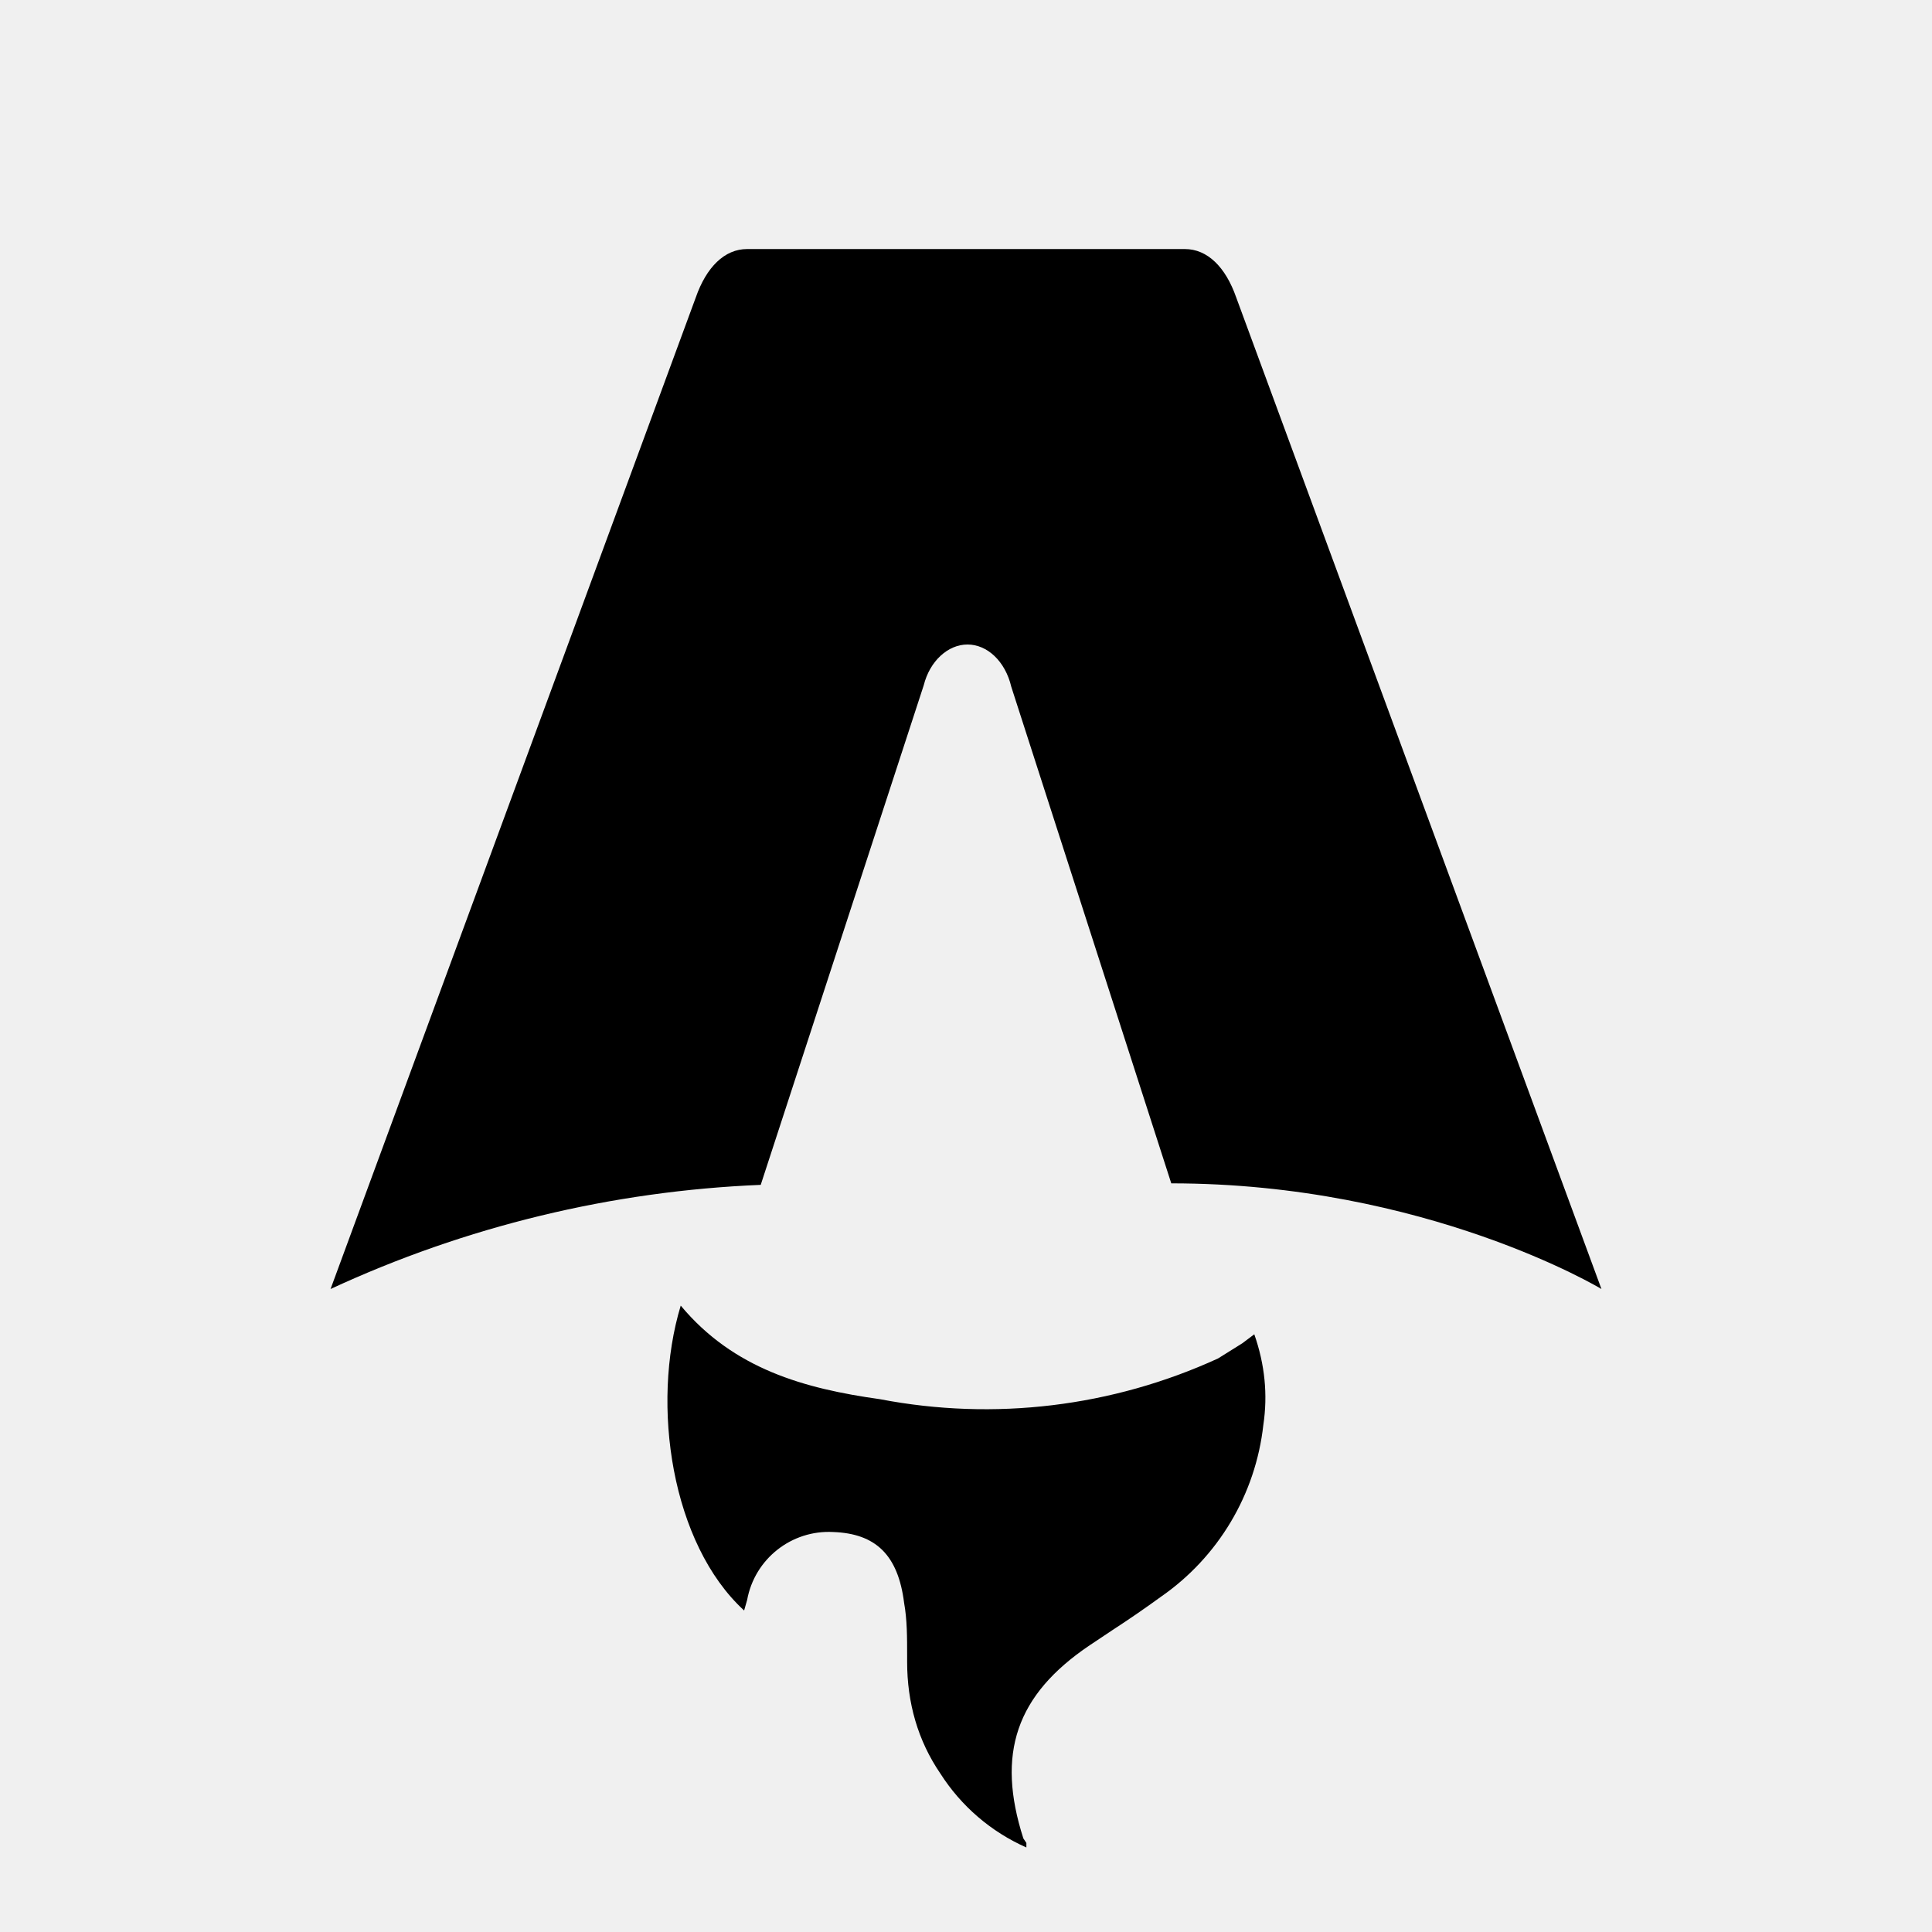
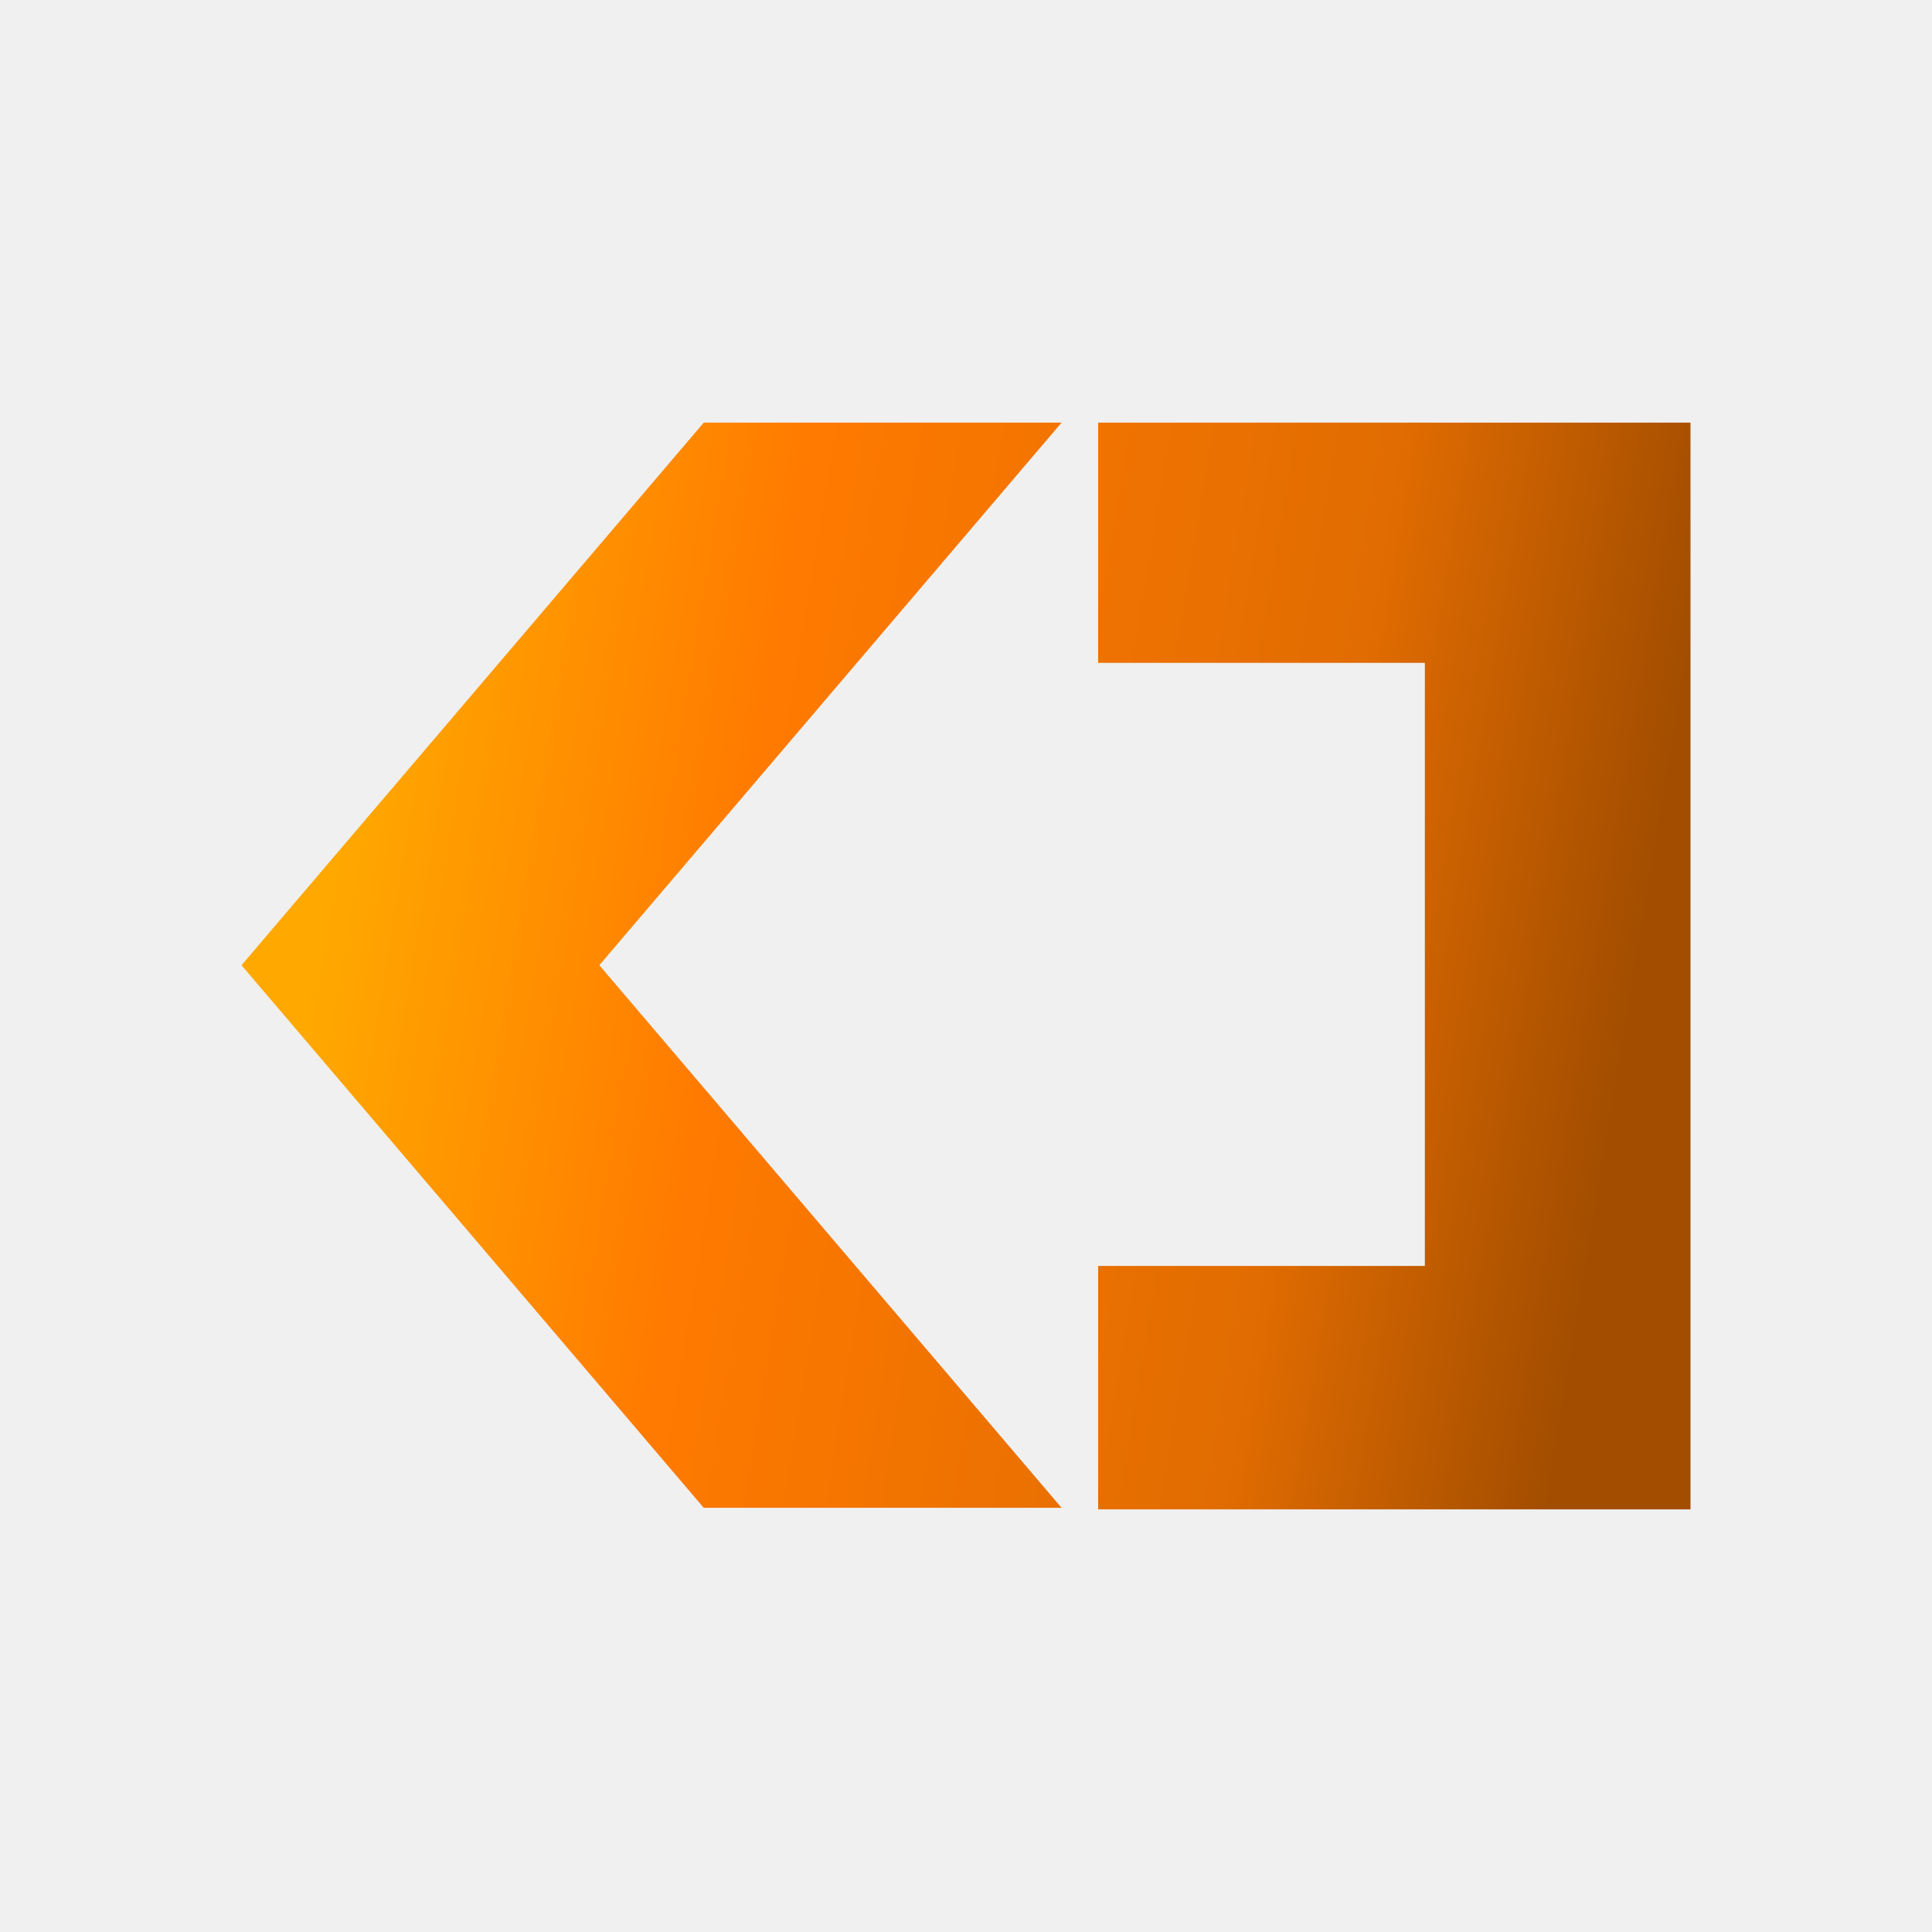
- <svg xmlns="http://www.w3.org/2000/svg" fill="none" viewBox="0 0 128 128">
-   <path d="M50.4 78.5a75.1 75.1 0 0 0-28.5 6.9l24.2-65.7c.7-2 1.9-3.2 3.4-3.2h29c1.5 0 2.7 1.2 3.4 3.2l24.2 65.7s-11.6-7-28.5-7L67 45.5c-.4-1.7-1.6-2.8-2.9-2.8-1.3 0-2.5 1.1-2.9 2.7L50.4 78.5Zm-1.1 28.2Zm-4.2-20.2c-2 6.6-.6 15.8 4.2 20.2a17.5 17.5 0 0 1 .2-.7 5.5 5.5 0 0 1 5.7-4.5c2.8.1 4.3 1.5 4.7 4.7.2 1.1.2 2.3.2 3.5v.4c0 2.7.7 5.2 2.2 7.4a13 13 0 0 0 5.7 4.9v-.3l-.2-.3c-1.8-5.6-.5-9.5 4.4-12.8l1.5-1a73 73 0 0 0 3.2-2.2 16 16 0 0 0 6.8-11.4c.3-2 .1-4-.6-6l-.8.6-1.6 1a37 37 0 0 1-22.4 2.7c-5-.7-9.7-2-13.2-6.2Z" />
-   <style>
-         path { fill: #000; }
-         @media (prefers-color-scheme: dark) {
-             path { fill: #FFF; }
-         }
-     </style>
+ <svg xmlns="http://www.w3.org/2000/svg" width="32" height="32" viewBox="0 0 32 32" fill="none">
+   <path d="M17.583 7H11.656L4 15.987L11.656 24.974H17.583L9.927 15.987L17.583 7Z" fill="url(#paint0_linear_274_2)" />
+   <path d="M28 7V25H18.189V20.968H23.6V10.979H18.189V7H28Z" fill="url(#paint1_linear_274_2)" />
+   <defs>
+     <linearGradient id="paint0_linear_274_2" x1="6.868" y1="6.449" x2="29.784" y2="10.241" gradientUnits="userSpaceOnUse">
+       <stop stop-color="#FFA800" />
+       <stop offset="0.286" stop-color="#FF7A00" />
+       <stop offset="0.699" stop-color="#E16C01" />
+       <stop offset="0.929" stop-color="#A24D00" />
+     </linearGradient>
+     <linearGradient id="paint1_linear_274_2" x1="6.868" y1="6.449" x2="29.784" y2="10.241" gradientUnits="userSpaceOnUse">
+       <stop stop-color="#FFA800" />
+       <stop offset="0.286" stop-color="#FF7A00" />
+       <stop offset="0.699" stop-color="#E16C01" />
+       <stop offset="0.929" stop-color="#A24D00" />
+     </linearGradient>
+   </defs>
</svg>
